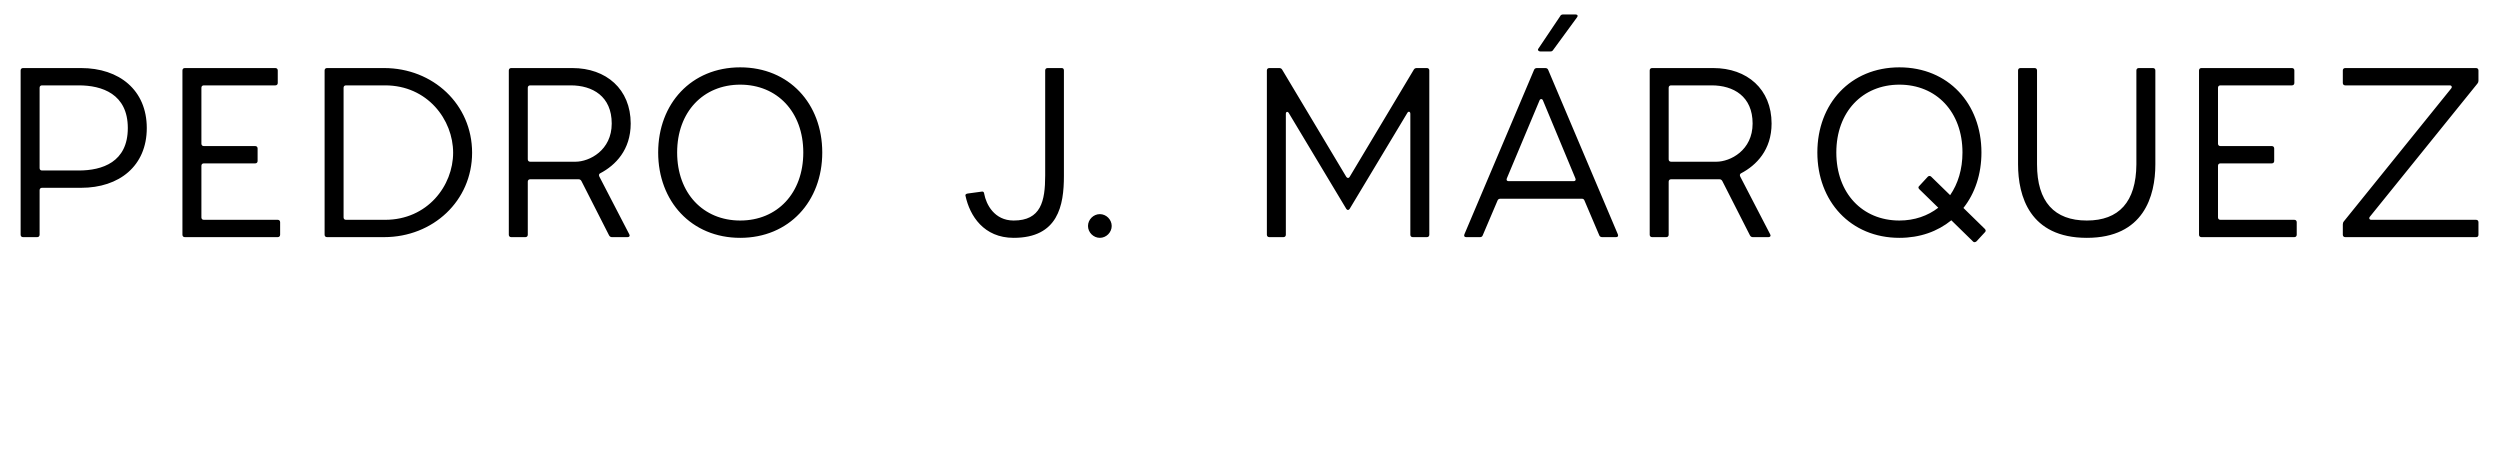
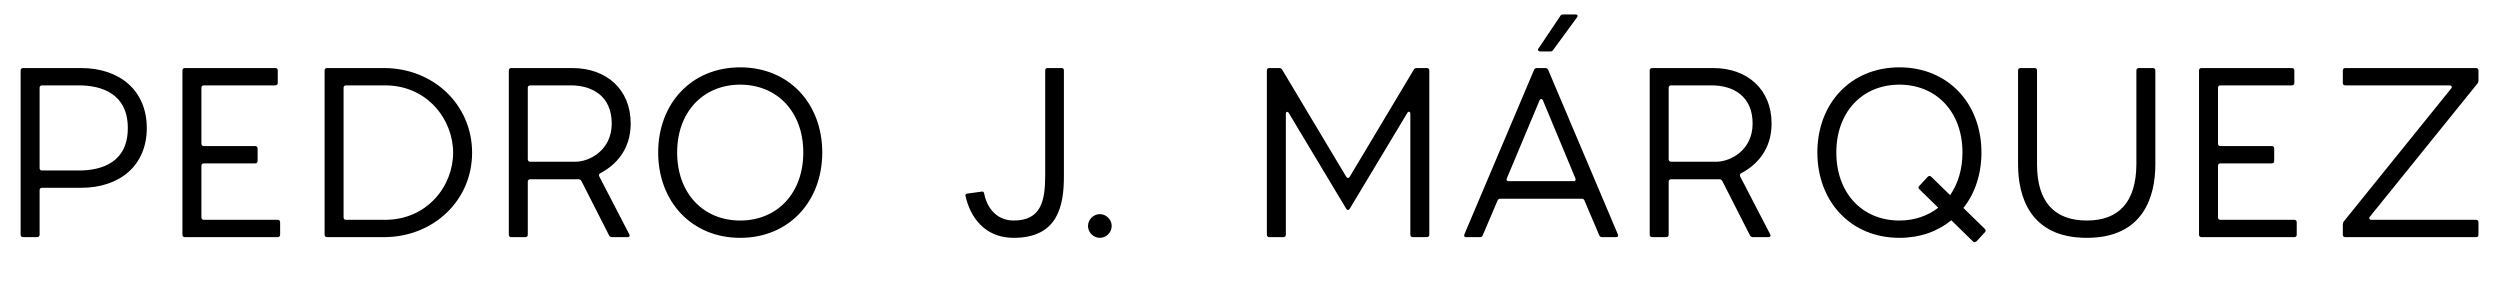
- <svg xmlns="http://www.w3.org/2000/svg" width="369" height="68" viewBox="0 0 369 68" fill="none">
+ <svg xmlns="http://www.w3.org/2000/svg" width="369" height="42" viewBox="0 0 369 42" fill="none">
  <path d="M3.395 35H5.495C5.705 35 5.845 34.86 5.845 34.65V28.07C5.845 27.86 5.985 27.72 6.195 27.72H11.97C17.605 27.72 21.665 24.5 21.665 18.9C21.665 13.3 17.605 10.045 11.97 10.045H3.395C3.185 10.045 3.045 10.185 3.045 10.395V34.65C3.045 34.86 3.185 35 3.395 35ZM6.195 25.165C5.985 25.165 5.845 25.025 5.845 24.815V12.95C5.845 12.74 5.985 12.6 6.195 12.6H11.62C15.05 12.6 18.865 13.86 18.865 18.9C18.865 23.94 15.085 25.165 11.62 25.165H6.195ZM40.997 32.445H30.077C29.867 32.445 29.727 32.305 29.727 32.095V24.465C29.727 24.255 29.867 24.115 30.077 24.115H37.672C37.882 24.115 38.022 23.975 38.022 23.765V21.91C38.022 21.7 37.882 21.56 37.672 21.56H30.077C29.867 21.56 29.727 21.42 29.727 21.21V12.95C29.727 12.74 29.867 12.6 30.077 12.6H40.647C40.857 12.6 40.997 12.46 40.997 12.25V10.395C40.997 10.185 40.857 10.045 40.647 10.045H27.277C27.067 10.045 26.927 10.185 26.927 10.395V34.65C26.927 34.86 27.067 35 27.277 35H40.997C41.207 35 41.347 34.86 41.347 34.65V32.795C41.347 32.585 41.207 32.445 40.997 32.445ZM69.682 22.54C69.682 15.4 63.907 10.045 56.697 10.045H48.262C48.052 10.045 47.912 10.185 47.912 10.395V34.65C47.912 34.86 48.052 35 48.262 35H56.697C63.907 35 69.682 29.645 69.682 22.54ZM66.882 22.54C66.882 27.405 63.102 32.445 56.837 32.445H51.062C50.852 32.445 50.712 32.305 50.712 32.095V12.95C50.712 12.74 50.852 12.6 51.062 12.6H56.837C63.102 12.6 66.882 17.675 66.882 22.54ZM75.451 35H77.551C77.761 35 77.901 34.86 77.901 34.65V26.81C77.901 26.6 78.041 26.46 78.251 26.46H85.391C85.566 26.46 85.706 26.53 85.811 26.705L89.906 34.755C90.011 34.93 90.151 35 90.326 35H92.636C92.881 35 93.021 34.825 92.881 34.58L88.471 26.075C88.366 25.9 88.401 25.655 88.576 25.585C90.851 24.395 93.091 22.12 93.091 18.235C93.091 13.16 89.486 10.045 84.481 10.045H75.451C75.241 10.045 75.101 10.185 75.101 10.395V34.65C75.101 34.86 75.241 35 75.451 35ZM78.251 23.87C78.041 23.87 77.901 23.73 77.901 23.52V12.95C77.901 12.74 78.041 12.6 78.251 12.6H84.236C87.456 12.6 90.291 14.21 90.291 18.235C90.291 22.19 87.001 23.87 84.936 23.87H78.251ZM109.256 9.94C102.046 9.94 97.146 15.295 97.146 22.505C97.146 29.715 102.046 35.105 109.256 35.105C116.466 35.105 121.366 29.715 121.366 22.505C121.366 15.295 116.466 9.94 109.256 9.94ZM109.256 12.495C114.716 12.495 118.566 16.52 118.566 22.505C118.566 28.525 114.716 32.55 109.256 32.55C103.796 32.55 99.946 28.525 99.946 22.505C99.946 16.52 103.796 12.495 109.256 12.495ZM154.269 10.395V25.9C154.269 29.715 153.639 32.55 149.614 32.55C146.744 32.55 145.554 30.135 145.274 28.63C145.239 28.385 145.169 28.245 144.924 28.28L142.859 28.56C142.649 28.595 142.439 28.665 142.509 28.91C143.139 31.85 145.204 35.105 149.614 35.105C156.194 35.105 157.034 30.31 157.034 25.97V10.395C157.034 10.185 156.929 10.045 156.719 10.045H154.619C154.409 10.045 154.269 10.185 154.269 10.395ZM162.338 35.105C163.283 35.105 164.088 34.3 164.088 33.355C164.088 32.41 163.283 31.605 162.338 31.605C161.393 31.605 160.588 32.41 160.588 33.355C160.588 34.3 161.393 35.105 162.338 35.105ZM208.691 10.255L199.206 26.11C199.101 26.32 198.856 26.32 198.716 26.11L189.231 10.255C189.126 10.08 188.951 10.045 188.776 10.045H187.341C187.131 10.045 186.991 10.185 186.991 10.395V34.65C186.991 34.86 187.131 35 187.341 35H189.441C189.651 35 189.791 34.86 189.791 34.65V16.8C189.791 16.485 190.036 16.415 190.211 16.66L198.716 30.835C198.856 31.045 199.066 31.045 199.206 30.835L207.746 16.625C207.921 16.38 208.166 16.485 208.166 16.8V34.65C208.166 34.86 208.306 35 208.516 35H210.616C210.826 35 210.966 34.86 210.966 34.65V10.395C210.966 10.185 210.826 10.045 210.616 10.045H209.146C208.971 10.045 208.796 10.08 208.691 10.255ZM230.287 2.38L227.067 7.175C226.892 7.385 227.102 7.595 227.347 7.595H228.817C228.992 7.595 229.132 7.56 229.237 7.385L232.772 2.555C232.947 2.345 232.842 2.135 232.562 2.135H230.707C230.532 2.135 230.357 2.205 230.287 2.38ZM226.437 10.29L216.147 34.58C216.042 34.825 216.147 35 216.392 35H218.457C218.632 35 218.772 34.93 218.842 34.755L221.047 29.575C221.117 29.4 221.292 29.33 221.467 29.33H233.472C233.647 29.33 233.787 29.4 233.857 29.575L236.062 34.755C236.132 34.93 236.307 35 236.482 35H238.547C238.792 35 238.897 34.825 238.792 34.58L228.502 10.29C228.432 10.115 228.257 10.045 228.082 10.045H226.857C226.682 10.045 226.507 10.115 226.437 10.29ZM222.412 26.32L227.242 14.805C227.347 14.56 227.627 14.56 227.732 14.805L232.527 26.32C232.632 26.565 232.527 26.74 232.282 26.74H222.657C222.412 26.74 222.307 26.565 222.412 26.32ZM243.846 35H245.946C246.156 35 246.296 34.86 246.296 34.65V26.81C246.296 26.6 246.436 26.46 246.646 26.46H253.786C253.961 26.46 254.101 26.53 254.206 26.705L258.301 34.755C258.406 34.93 258.546 35 258.721 35H261.031C261.276 35 261.416 34.825 261.276 34.58L256.866 26.075C256.761 25.9 256.796 25.655 256.971 25.585C259.246 24.395 261.486 22.12 261.486 18.235C261.486 13.16 257.881 10.045 252.876 10.045H243.846C243.636 10.045 243.496 10.185 243.496 10.395V34.65C243.496 34.86 243.636 35 243.846 35ZM246.646 23.87C246.436 23.87 246.296 23.73 246.296 23.52V12.95C246.296 12.74 246.436 12.6 246.646 12.6H252.631C255.851 12.6 258.686 14.21 258.686 18.235C258.686 22.19 255.396 23.87 253.331 23.87H246.646ZM292.951 33.775L289.801 30.695C291.516 28.525 292.461 25.69 292.461 22.505C292.461 15.295 287.561 9.94 280.351 9.94C273.141 9.94 268.241 15.295 268.241 22.505C268.241 29.715 273.141 35.105 280.351 35.105C283.396 35.105 285.986 34.16 288.016 32.515L291.201 35.63C291.341 35.805 291.551 35.77 291.726 35.63L292.986 34.265C293.126 34.125 293.126 33.95 292.951 33.775ZM280.351 32.55C274.891 32.55 271.041 28.525 271.041 22.505C271.041 16.52 274.891 12.495 280.351 12.495C285.811 12.495 289.661 16.52 289.661 22.505C289.661 24.99 288.996 27.125 287.841 28.805L285.041 26.075C284.901 25.935 284.691 25.935 284.551 26.075L283.291 27.44C283.116 27.58 283.116 27.755 283.291 27.93L286.091 30.66C284.551 31.85 282.591 32.55 280.351 32.55ZM315.33 10.395V24.255C315.295 29.82 312.74 32.55 308.015 32.55C303.22 32.55 300.665 29.785 300.665 24.255V10.395C300.665 10.185 300.525 10.045 300.315 10.045H298.215C298.005 10.045 297.865 10.185 297.865 10.395V24.255C297.865 28.945 299.58 35.105 308.015 35.105C316.415 35.105 318.13 28.945 318.13 24.255V10.395C318.13 10.185 317.99 10.045 317.78 10.045H315.68C315.47 10.045 315.33 10.185 315.33 10.395ZM338.646 32.445H327.726C327.516 32.445 327.376 32.305 327.376 32.095V24.465C327.376 24.255 327.516 24.115 327.726 24.115H335.321C335.531 24.115 335.671 23.975 335.671 23.765V21.91C335.671 21.7 335.531 21.56 335.321 21.56H327.726C327.516 21.56 327.376 21.42 327.376 21.21V12.95C327.376 12.74 327.516 12.6 327.726 12.6H338.296C338.506 12.6 338.646 12.46 338.646 12.25V10.395C338.646 10.185 338.506 10.045 338.296 10.045H324.926C324.716 10.045 324.576 10.185 324.576 10.395V34.65C324.576 34.86 324.716 35 324.926 35H338.646C338.856 35 338.996 34.86 338.996 34.65V32.795C338.996 32.585 338.856 32.445 338.646 32.445ZM365.47 10.045H346.15C345.94 10.045 345.8 10.185 345.8 10.395V12.25C345.8 12.46 345.94 12.6 346.15 12.6H361.585C361.865 12.6 361.97 12.845 361.795 13.055L345.94 32.69C345.835 32.83 345.8 32.97 345.8 33.145V34.65C345.8 34.86 345.94 35 346.15 35H365.47C365.68 35 365.82 34.895 365.82 34.65V32.795C365.82 32.585 365.68 32.445 365.47 32.445H350C349.72 32.445 349.615 32.2 349.79 31.99L365.68 12.32C365.785 12.18 365.82 12.075 365.82 11.9V10.395C365.82 10.185 365.68 10.045 365.47 10.045Z" fill="black" />
</svg>
